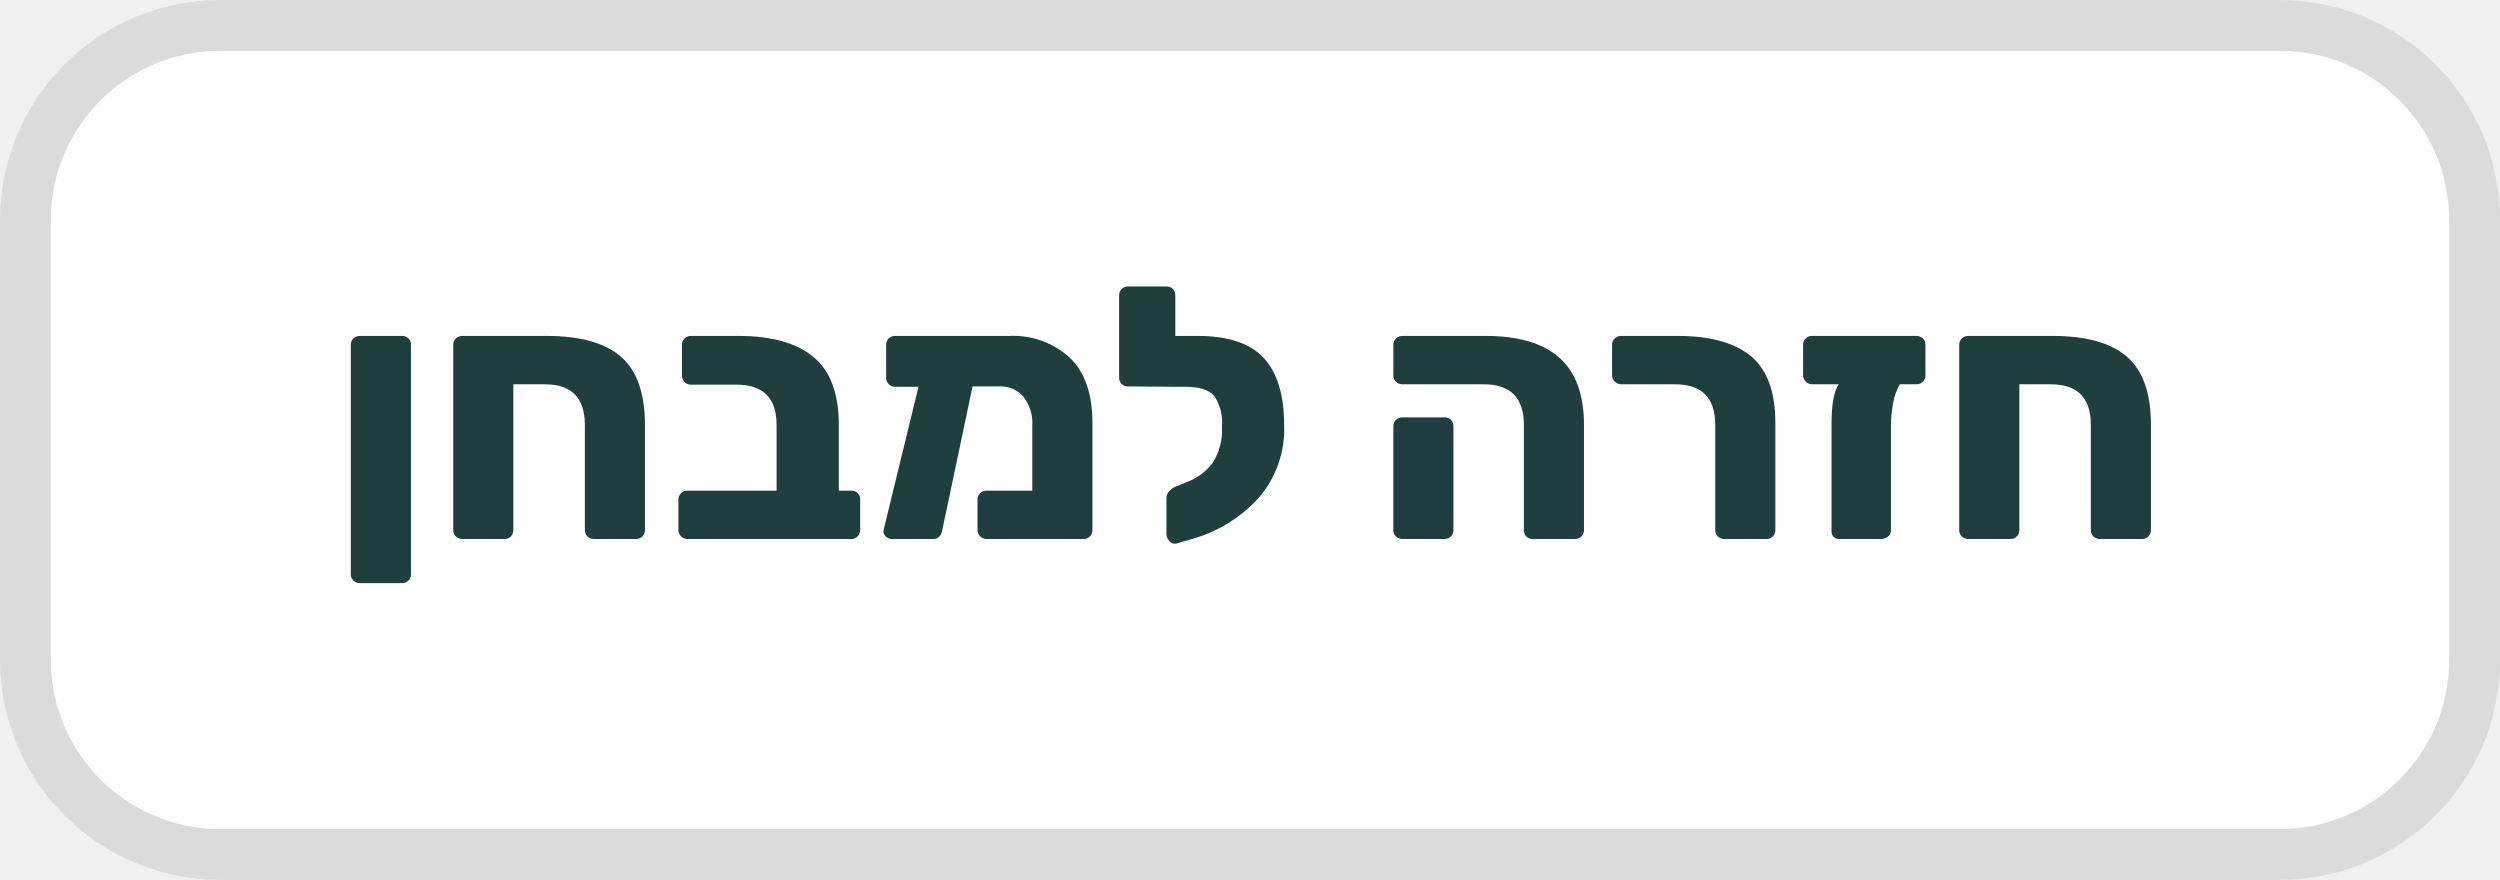
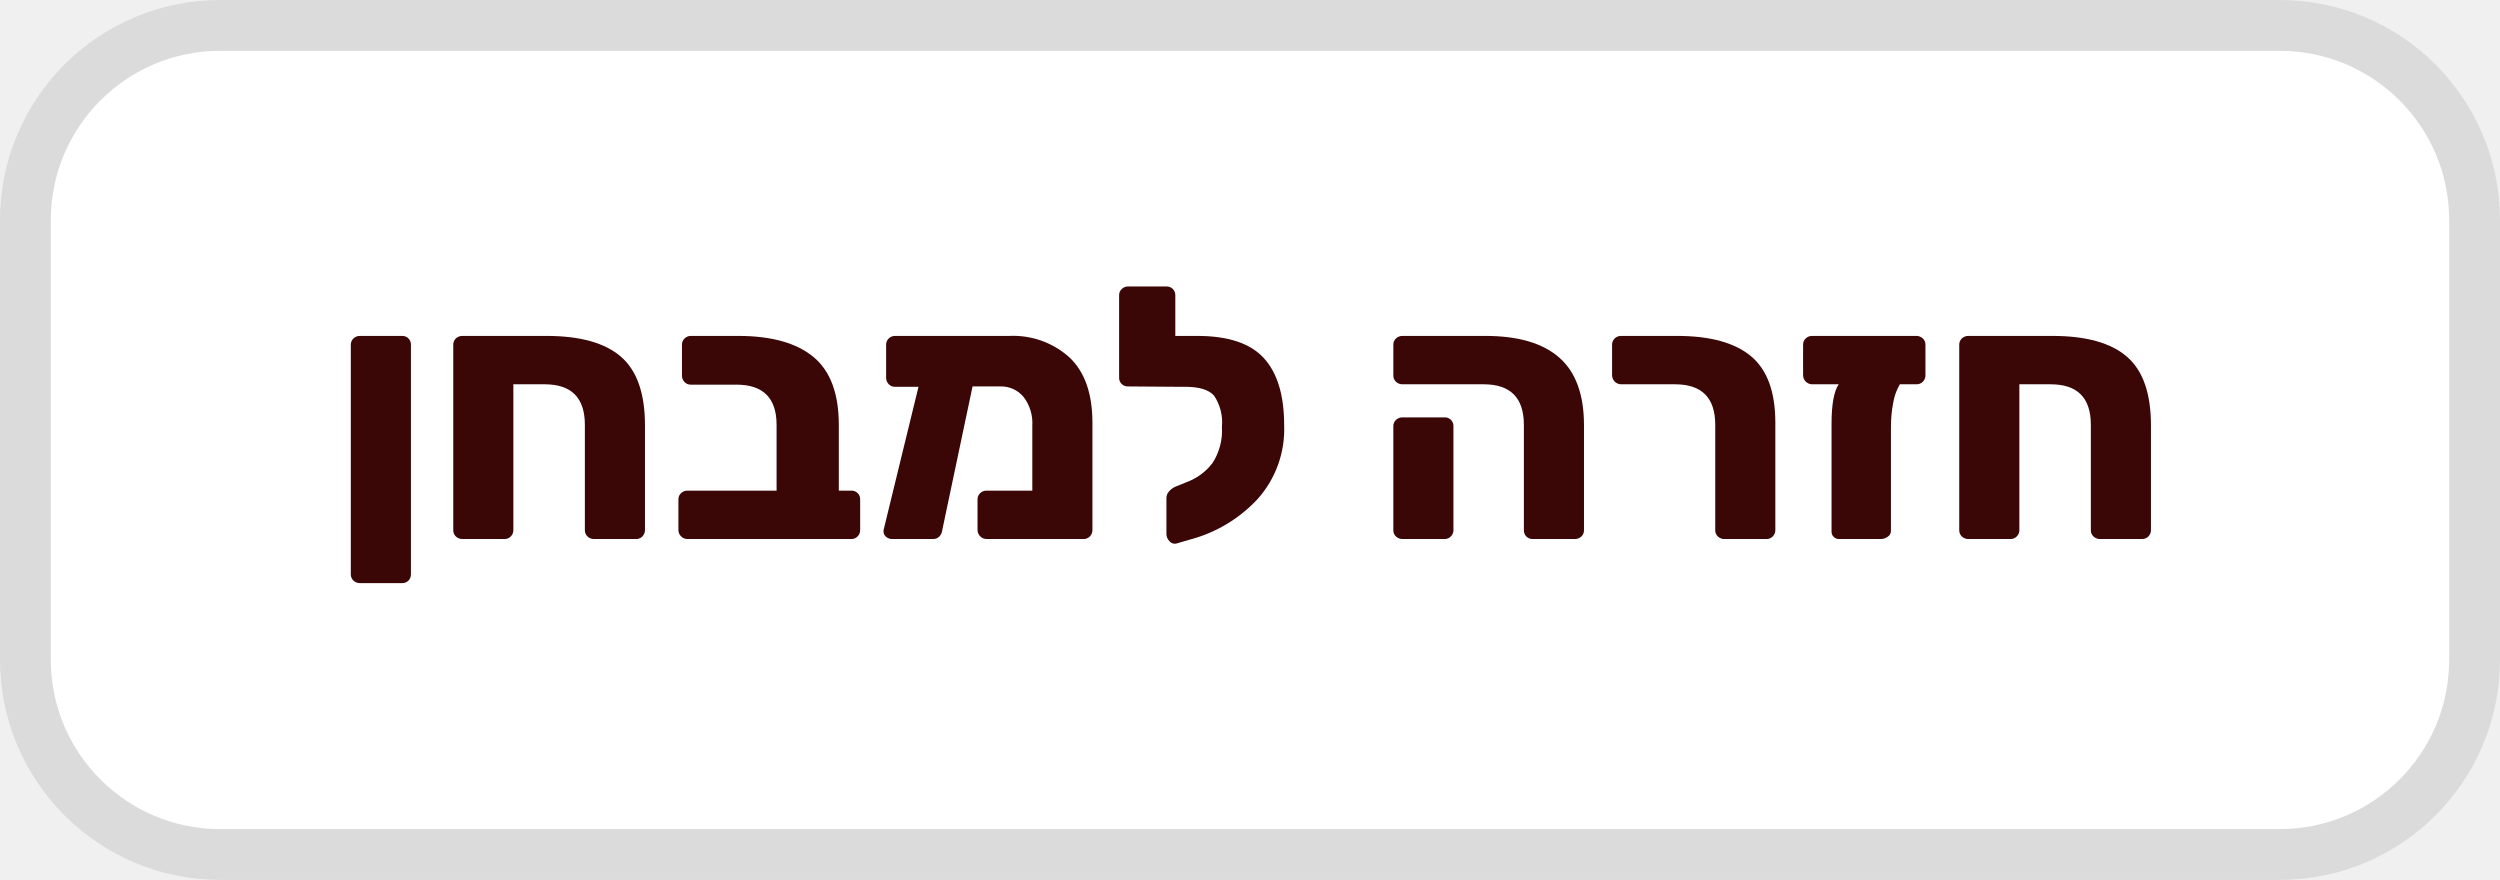
<svg xmlns="http://www.w3.org/2000/svg" id="a84d188d-31b8-4a50-9fae-1e0e820e5f5e" data-name="af24277a-818d-4c8b-9f60-dd58099a2de4" viewBox="0 0 295.2 103.9">
  <defs>
-     <style>.f2e9f103-5da6-4a5c-a16d-a4e3ecb69962{fill:#fff;stroke:#dbdbdb;stroke-width:6px;}.e07a8c6f-5f42-4b7c-91ed-6163fd55f65d{fill:#1f3e3e;}</style>
+     <style>.f2e9f103-5da6-4a5c-a16d-a4e3ecb69962{fill:#fff;stroke:#dbdbdb;stroke-width:6px;}.e07a8c6f-5f42-4b7c-91ed-6163fd55f65d{fill:#3a0606;}</style>
  </defs>
  <g id="b441d599-1720-4dc2-b26b-8c5228231b90" data-name="Group 451">
    <path id="ed5cfdf3-dd1e-4465-839c-aabb7c92350f" data-name="Rectangle 86" class="f2e9f103-5da6-4a5c-a16d-a4e3ecb69962" d="M26,3H269.2a23.003,23.003,0,0,1,23,23V77.9a23.003,23.003,0,0,1-23,23H26a23.003,23.003,0,0,1-23-23V26A23.003,23.003,0,0,1,26,3Z" />
  </g>
  <path class="e07a8c6f-5f42-4b7c-91ed-6163fd55f65d" d="M41.739,68.561a.989.989,0,0,1-.315-.756V40.715a.989.989,0,0,1,.315-.756,1.096,1.096,0,0,1,.777-.294h4.956a1.007,1.007,0,0,1,1.05,1.05V67.805a1.007,1.007,0,0,1-1.05,1.05H42.517A1.099,1.099,0,0,1,41.739,68.561Z" />
  <path class="e07a8c6f-5f42-4b7c-91ed-6163fd55f65d" d="M53.835,63.353a.988.988,0,0,1-.315-.756V40.715a.989.989,0,0,1,.315-.756,1.096,1.096,0,0,1,.777-.294h9.912q5.963,0,8.799,2.457,2.834,2.457,2.835,8.085V62.597a1.046,1.046,0,0,1-.294.735.989.989,0,0,1-.756.315H70.153a1.094,1.094,0,0,1-.777-.294.988.988,0,0,1-.315-.756V50.165q0-4.788-4.745-4.788H60.618V62.597a1.046,1.046,0,0,1-.294.735.989.989,0,0,1-.756.315H54.613A1.094,1.094,0,0,1,53.835,63.353Z" />
  <path class="e07a8c6f-5f42-4b7c-91ed-6163fd55f65d" d="M80.421,63.332a1.008,1.008,0,0,1-.315-.735V58.985a.989.989,0,0,1,.315-.756,1.044,1.044,0,0,1,.735-.294h10.542v-7.77q0-4.746-4.746-4.746h-5.376a.989.989,0,0,1-.757-.315,1.098,1.098,0,0,1-.294-.777V40.715a.989.989,0,0,1,.315-.756,1.044,1.044,0,0,1,.735-.294h5.586q5.88,0,8.883,2.478,3.001,2.479,3.003,8.022v7.77h1.47a1.007,1.007,0,0,1,1.05,1.05v3.612a1.042,1.042,0,0,1-.294.735.989.989,0,0,1-.756.315H81.156A1.008,1.008,0,0,1,80.421,63.332Z" />
  <path class="e07a8c6f-5f42-4b7c-91ed-6163fd55f65d" d="M126.306,42.227q2.687,2.562,2.688,7.686V62.597a1.046,1.046,0,0,1-.294.735.989.989,0,0,1-.756.315H116.478a1.077,1.077,0,0,1-1.051-1.05V58.985a.989.989,0,0,1,.315-.756,1.044,1.044,0,0,1,.735-.294h5.418v-7.686a5.047,5.047,0,0,0-1.051-3.402,3.435,3.435,0,0,0-2.729-1.218h-3.276L111.27,62.556a1.278,1.278,0,0,1-.336.777.989.989,0,0,1-.757.315h-4.829a1.056,1.056,0,0,1-.777-.315.828.828,0,0,1-.231-.777l4.116-16.884h-2.771a.989.989,0,0,1-.757-.315,1.098,1.098,0,0,1-.294-.777V40.715a.989.989,0,0,1,.315-.756,1.044,1.044,0,0,1,.735-.294h13.481A9.925,9.925,0,0,1,126.306,42.227Z" />
  <path class="e07a8c6f-5f42-4b7c-91ed-6163fd55f65d" d="M149.239,42.29q2.394,2.625,2.394,7.917a12.348,12.348,0,0,1-3.15,8.736,16.724,16.724,0,0,1-7.896,4.746l-1.722.504a.814.814,0,0,1-.777-.294,1.195,1.195,0,0,1-.357-.84V58.817a1.197,1.197,0,0,1,.294-.777,2.075,2.075,0,0,1,.757-.567l1.344-.546a6.777,6.777,0,0,0,3.045-2.247,7.033,7.033,0,0,0,1.113-4.263,5.651,5.651,0,0,0-.925-3.696q-.924-1.05-3.443-1.05h-1.092l-5.629-.042a1.007,1.007,0,0,1-1.05-1.05V34.877a.989.989,0,0,1,.315-.756,1.044,1.044,0,0,1,.734-.294h4.536a1.008,1.008,0,0,1,1.051,1.05v4.788H141.384Q146.843,39.665,149.239,42.29Z" />
  <path class="e07a8c6f-5f42-4b7c-91ed-6163fd55f65d" d="M180.233,63.353a1.025,1.025,0,0,1-.294-.756V50.165q0-4.788-4.745-4.788h-9.576a1.094,1.094,0,0,1-.777-.294.988.988,0,0,1-.315-.756V40.715a.989.989,0,0,1,.315-.756,1.096,1.096,0,0,1,.777-.294h9.786q5.795,0,8.715,2.562,2.918,2.562,2.919,7.98V62.597a.988.988,0,0,1-.315.756,1.094,1.094,0,0,1-.776.294h-4.956A1.024,1.024,0,0,1,180.233,63.353Zm-15.393,0a.988.988,0,0,1-.315-.756V50.333a.988.988,0,0,1,.315-.756,1.096,1.096,0,0,1,.777-.294h4.956a1.007,1.007,0,0,1,1.05,1.05V62.597a1.046,1.046,0,0,1-.294.735.989.989,0,0,1-.756.315h-4.956A1.094,1.094,0,0,1,164.84,63.353Z" />
  <path class="e07a8c6f-5f42-4b7c-91ed-6163fd55f65d" d="M202.85,63.353a.987.987,0,0,1-.314-.756V50.165q0-4.788-4.746-4.788H191.405a1.077,1.077,0,0,1-1.051-1.05V40.715a.989.989,0,0,1,.315-.756,1.044,1.044,0,0,1,.735-.294h6.636q5.837,0,8.715,2.394,2.877,2.394,2.877,7.854V62.597a1.046,1.046,0,0,1-.294.735.989.989,0,0,1-.756.315h-4.956A1.094,1.094,0,0,1,202.85,63.353Z" />
  <path class="e07a8c6f-5f42-4b7c-91ed-6163fd55f65d" d="M227.042,39.959a.986.986,0,0,1,.315.756v3.612a1.041,1.041,0,0,1-1.092,1.05h-1.933a6.426,6.426,0,0,0-.776,2.142,14.976,14.976,0,0,0-.273,2.982V62.723a.79.79,0,0,1-.378.651,1.338,1.338,0,0,1-.798.273h-4.914a.867.867,0,0,1-.924-.924V50.039q0-3.402.84-4.662h-3.15a1.077,1.077,0,0,1-1.05-1.05V40.715a.989.989,0,0,1,.315-.756,1.044,1.044,0,0,1,.734-.294h12.307A1.096,1.096,0,0,1,227.042,39.959Z" />
  <path class="e07a8c6f-5f42-4b7c-91ed-6163fd55f65d" d="M231.662,63.353a.987.987,0,0,1-.315-.756V40.715a.989.989,0,0,1,.315-.756,1.096,1.096,0,0,1,.777-.294h9.912q5.963,0,8.799,2.457,2.834,2.457,2.835,8.085V62.597a1.046,1.046,0,0,1-.294.735.989.989,0,0,1-.756.315h-4.956a1.094,1.094,0,0,1-.777-.294.987.987,0,0,1-.315-.756V50.165q0-4.788-4.745-4.788h-3.696V62.597a1.046,1.046,0,0,1-.294.735.989.989,0,0,1-.756.315h-4.956A1.094,1.094,0,0,1,231.662,63.353Z" />
</svg>
